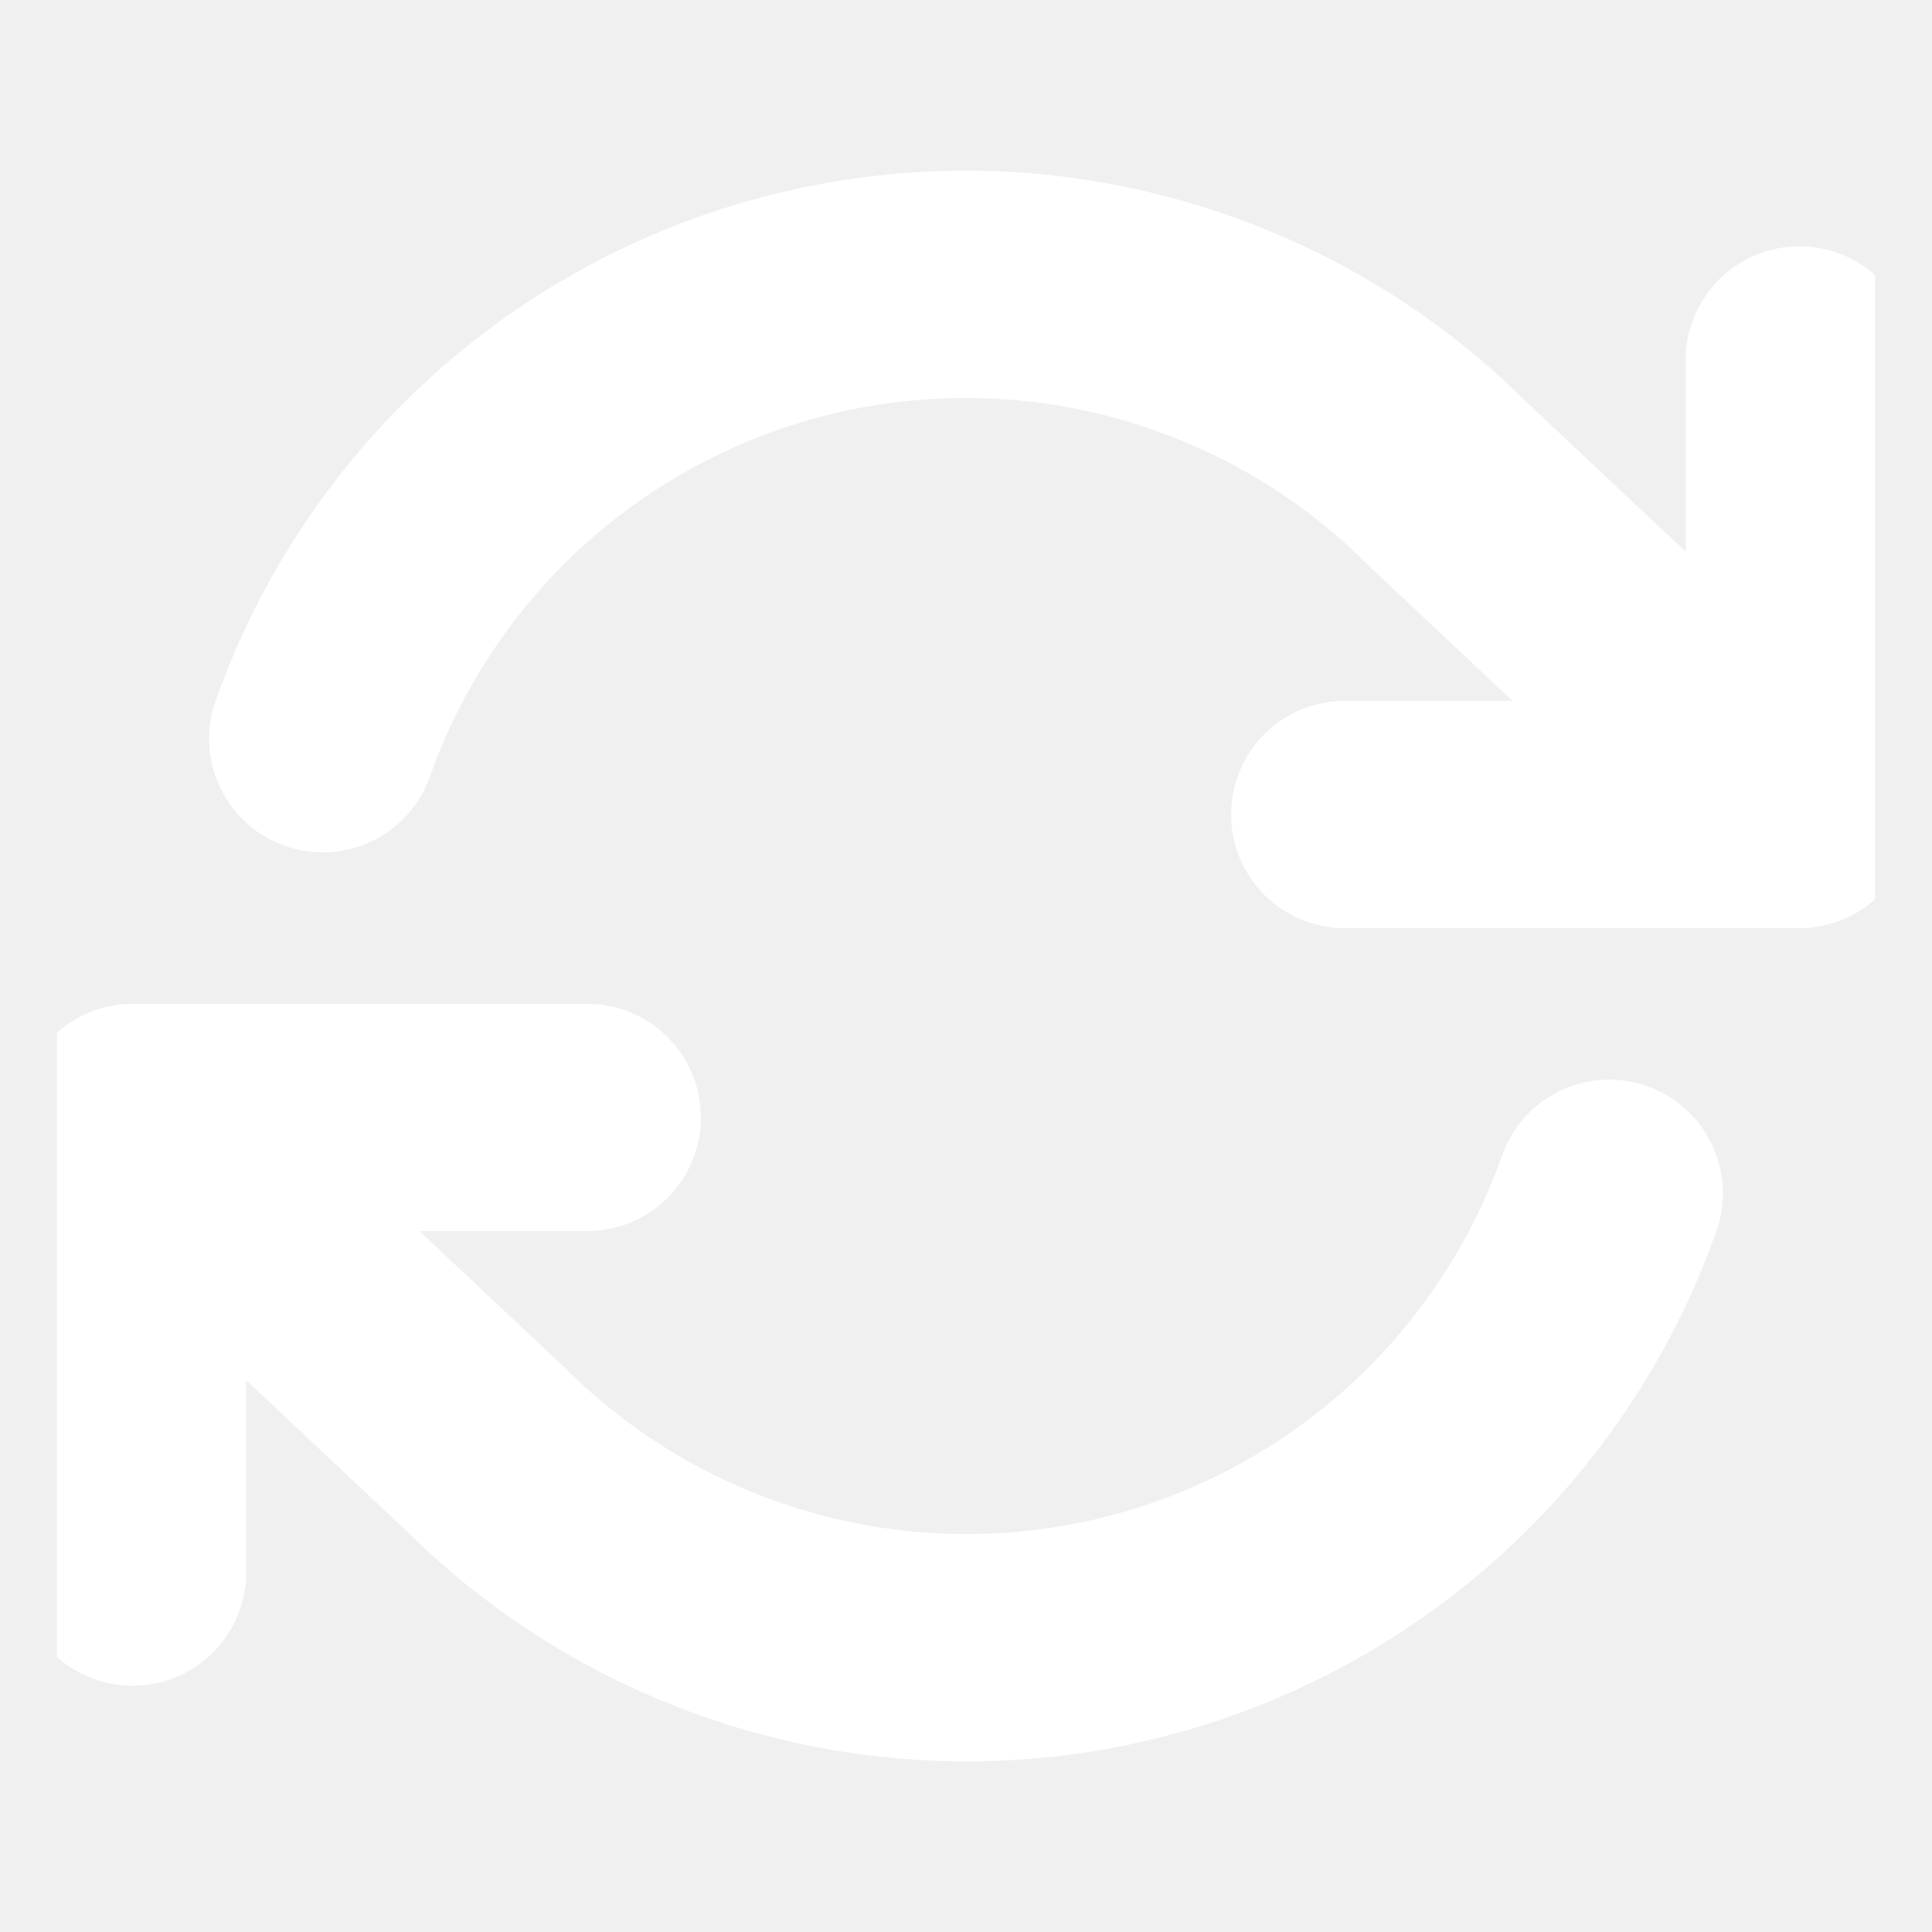
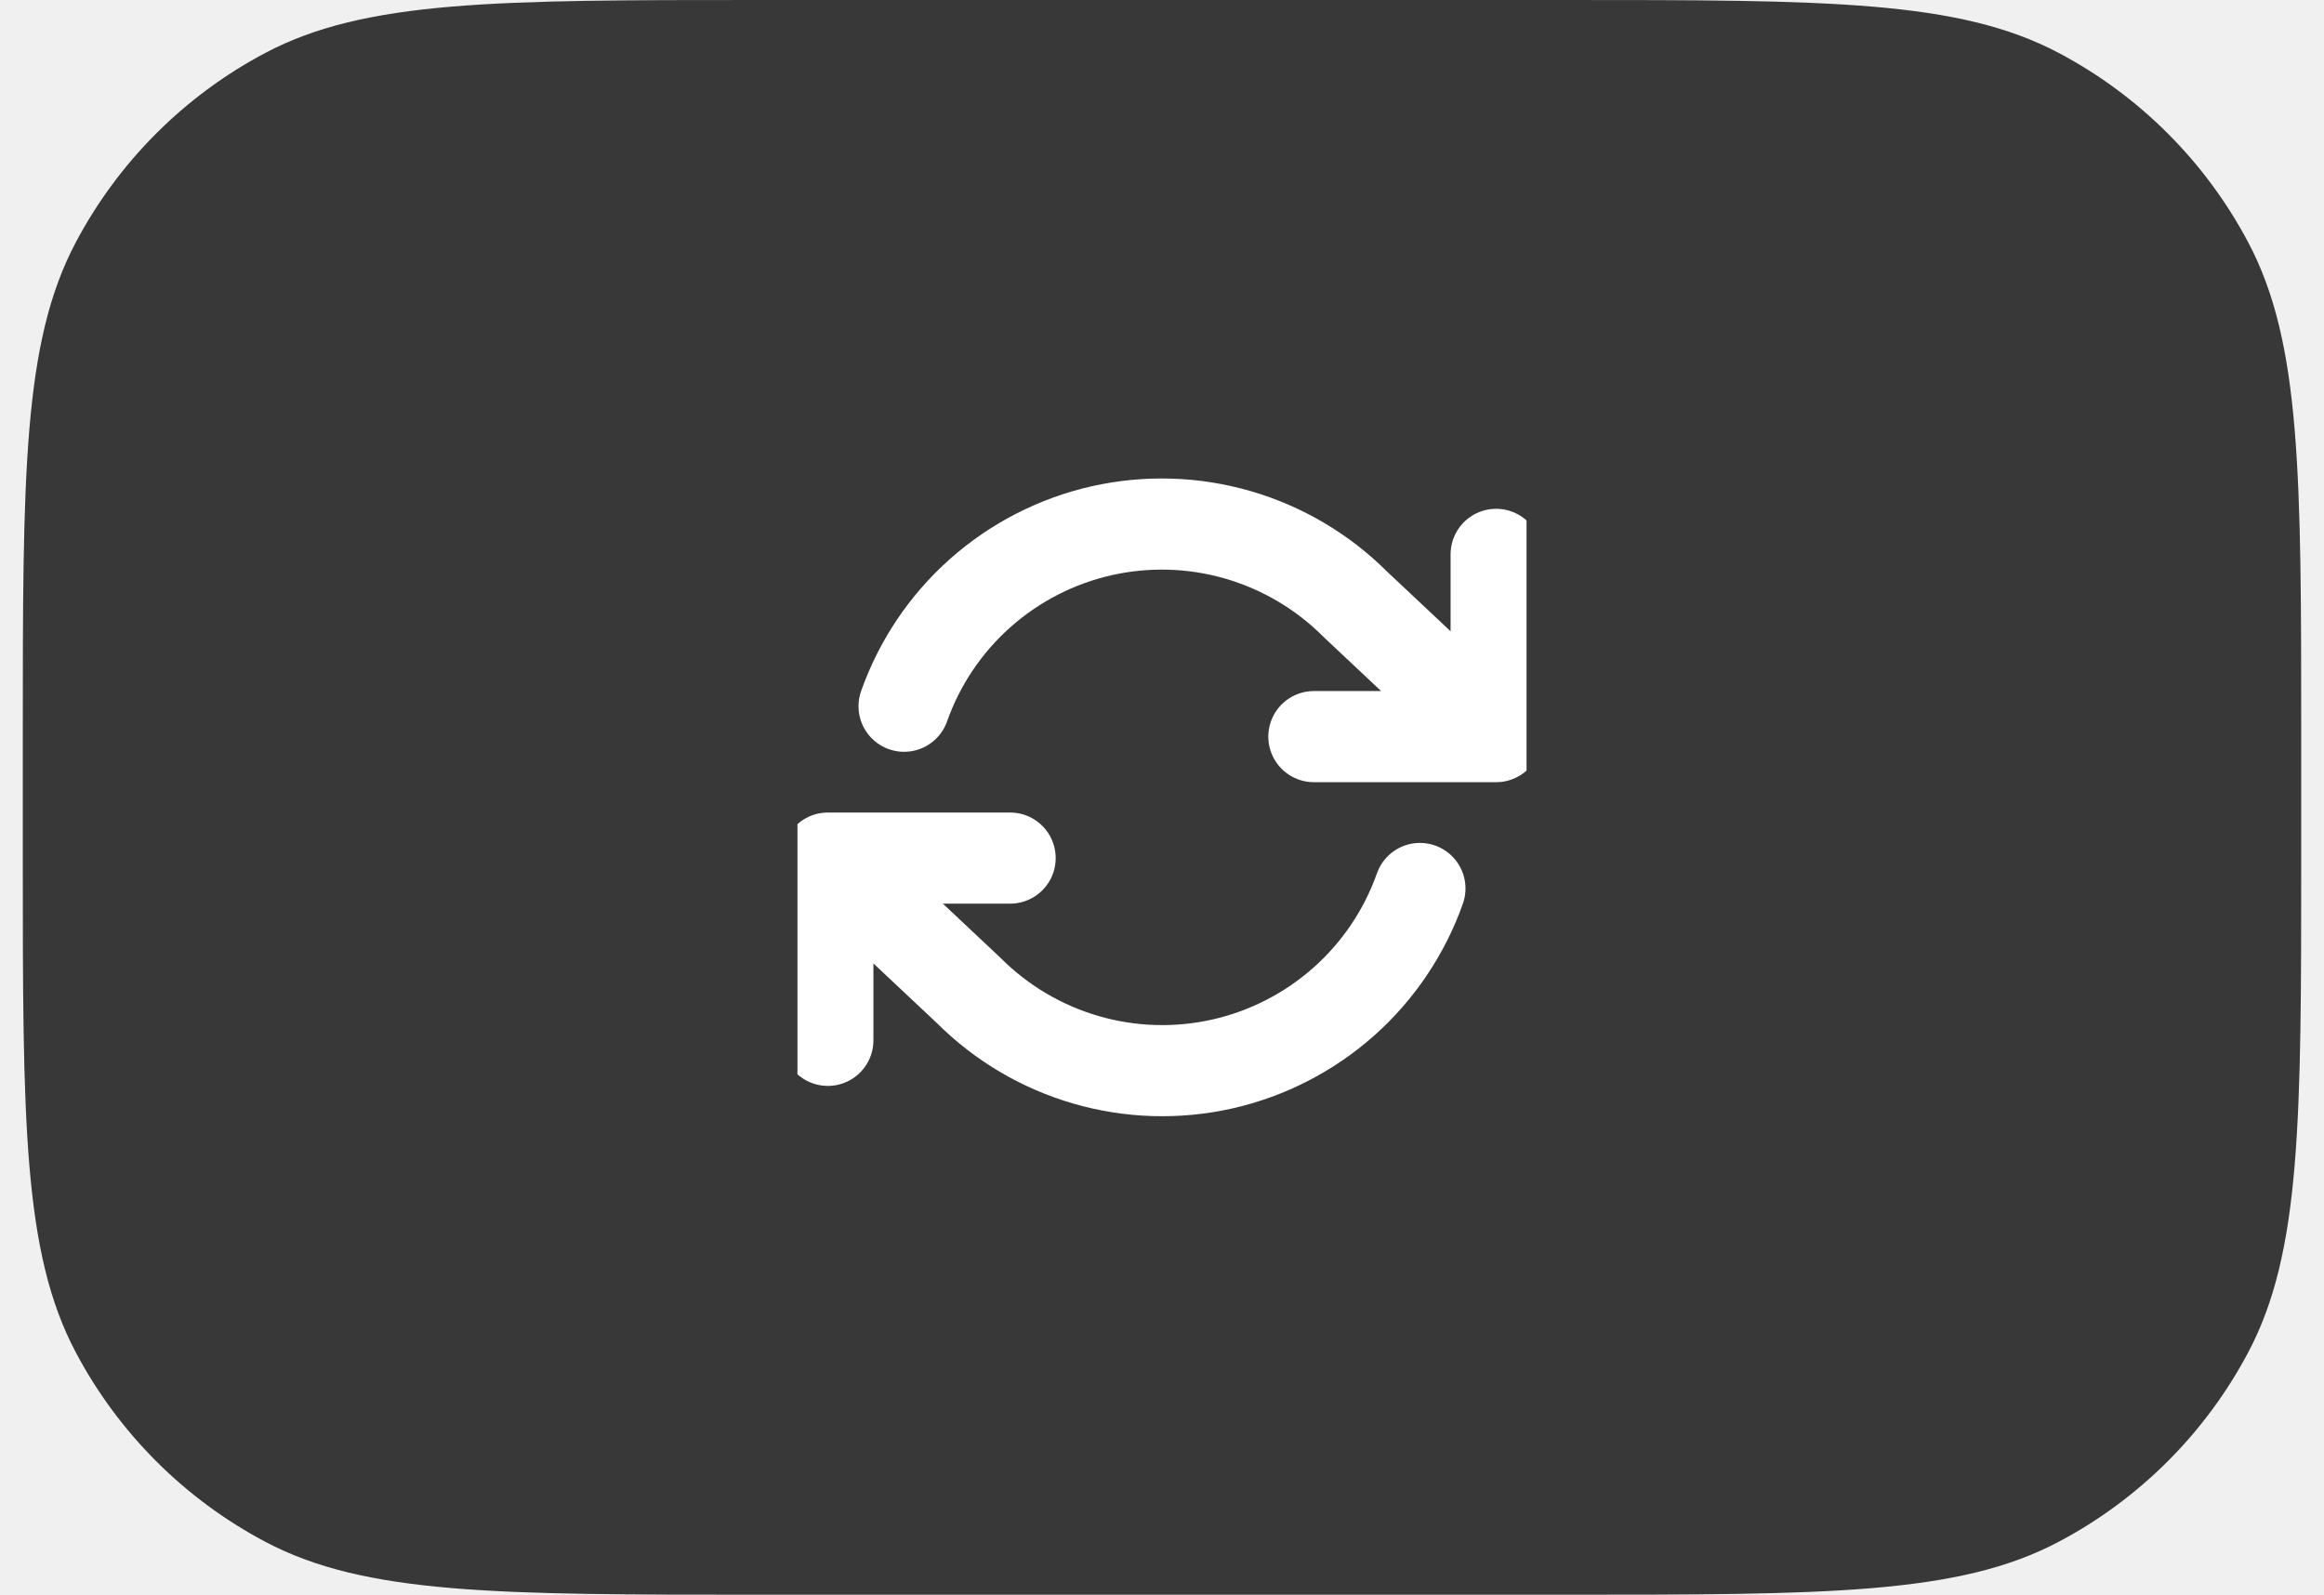
- <svg xmlns="http://www.w3.org/2000/svg" width="17" height="17" viewBox="0 0 17 17" fill="none">
-   <g clip-path="url(#clip0_344_75)">
-     <path d="M15.833 3.167V7.167M15.833 7.167H11.833M15.833 7.167L12.74 4.26C12.024 3.543 11.137 3.019 10.163 2.738C9.19 2.456 8.161 2.426 7.172 2.65C6.184 2.873 5.268 3.344 4.51 4.017C3.753 4.69 3.178 5.545 2.84 6.5M1.167 13.833V9.833M1.167 9.833H5.167M1.167 9.833L4.26 12.74C4.976 13.457 5.863 13.98 6.837 14.262C7.81 14.544 8.839 14.574 9.828 14.351C10.816 14.127 11.732 13.656 12.49 12.983C13.247 12.31 13.822 11.456 14.16 10.5" stroke="white" stroke-width="2" stroke-linecap="round" stroke-linejoin="round" />
+ <svg xmlns="http://www.w3.org/2000/svg" width="51" height="35" viewBox="0 0 51 35" fill="none">
+   <path d="M0.5 16.2C0.5 10.411 0.5 7.516 1.662 5.321C2.6 3.549 4.049 2.1 5.821 1.162C8.016 0 10.911 0 16.7 0H34.3C40.089 0 42.984 0 45.179 1.162C46.951 2.1 48.4 3.549 49.338 5.321C50.5 7.516 50.5 10.411 50.5 16.2V18.8C50.5 24.589 50.5 27.484 49.338 29.679C48.4 31.451 46.951 32.9 45.179 33.838C42.984 35 40.089 35 34.3 35H16.7C10.911 35 8.016 35 5.821 33.838C4.049 32.9 2.6 31.451 1.662 29.679C0.5 27.484 0.5 24.589 0.5 18.8V16.2Z" fill="#383838" />
+   <g clip-path="url(#clip0_371_540)">
+     <path d="M32.833 12.167V16.167M32.833 16.167H28.833M32.833 16.167L29.74 13.26C29.023 12.543 28.137 12.02 27.163 11.738C26.19 11.456 25.161 11.426 24.172 11.649C23.184 11.873 22.268 12.344 21.51 13.017C20.753 13.69 20.178 14.544 19.84 15.5M18.167 22.833V18.833M18.167 18.833H22.167M18.167 18.833L21.26 21.74C21.977 22.457 22.863 22.98 23.837 23.262C24.81 23.544 25.839 23.574 26.828 23.351C27.816 23.127 28.732 22.656 29.49 21.983C30.247 21.31 30.822 20.456 31.16 19.5" stroke="white" stroke-width="2" stroke-linecap="round" stroke-linejoin="round" />
  </g>
  <defs>
-     <clipPath id="clip0_344_75">
-       <rect width="16" height="16" fill="white" transform="translate(0.5 0.5)" />
+     <clipPath id="clip0_371_540">
+       <rect width="16" height="16" fill="white" transform="translate(17.5 9.5)" />
    </clipPath>
  </defs>
</svg>
